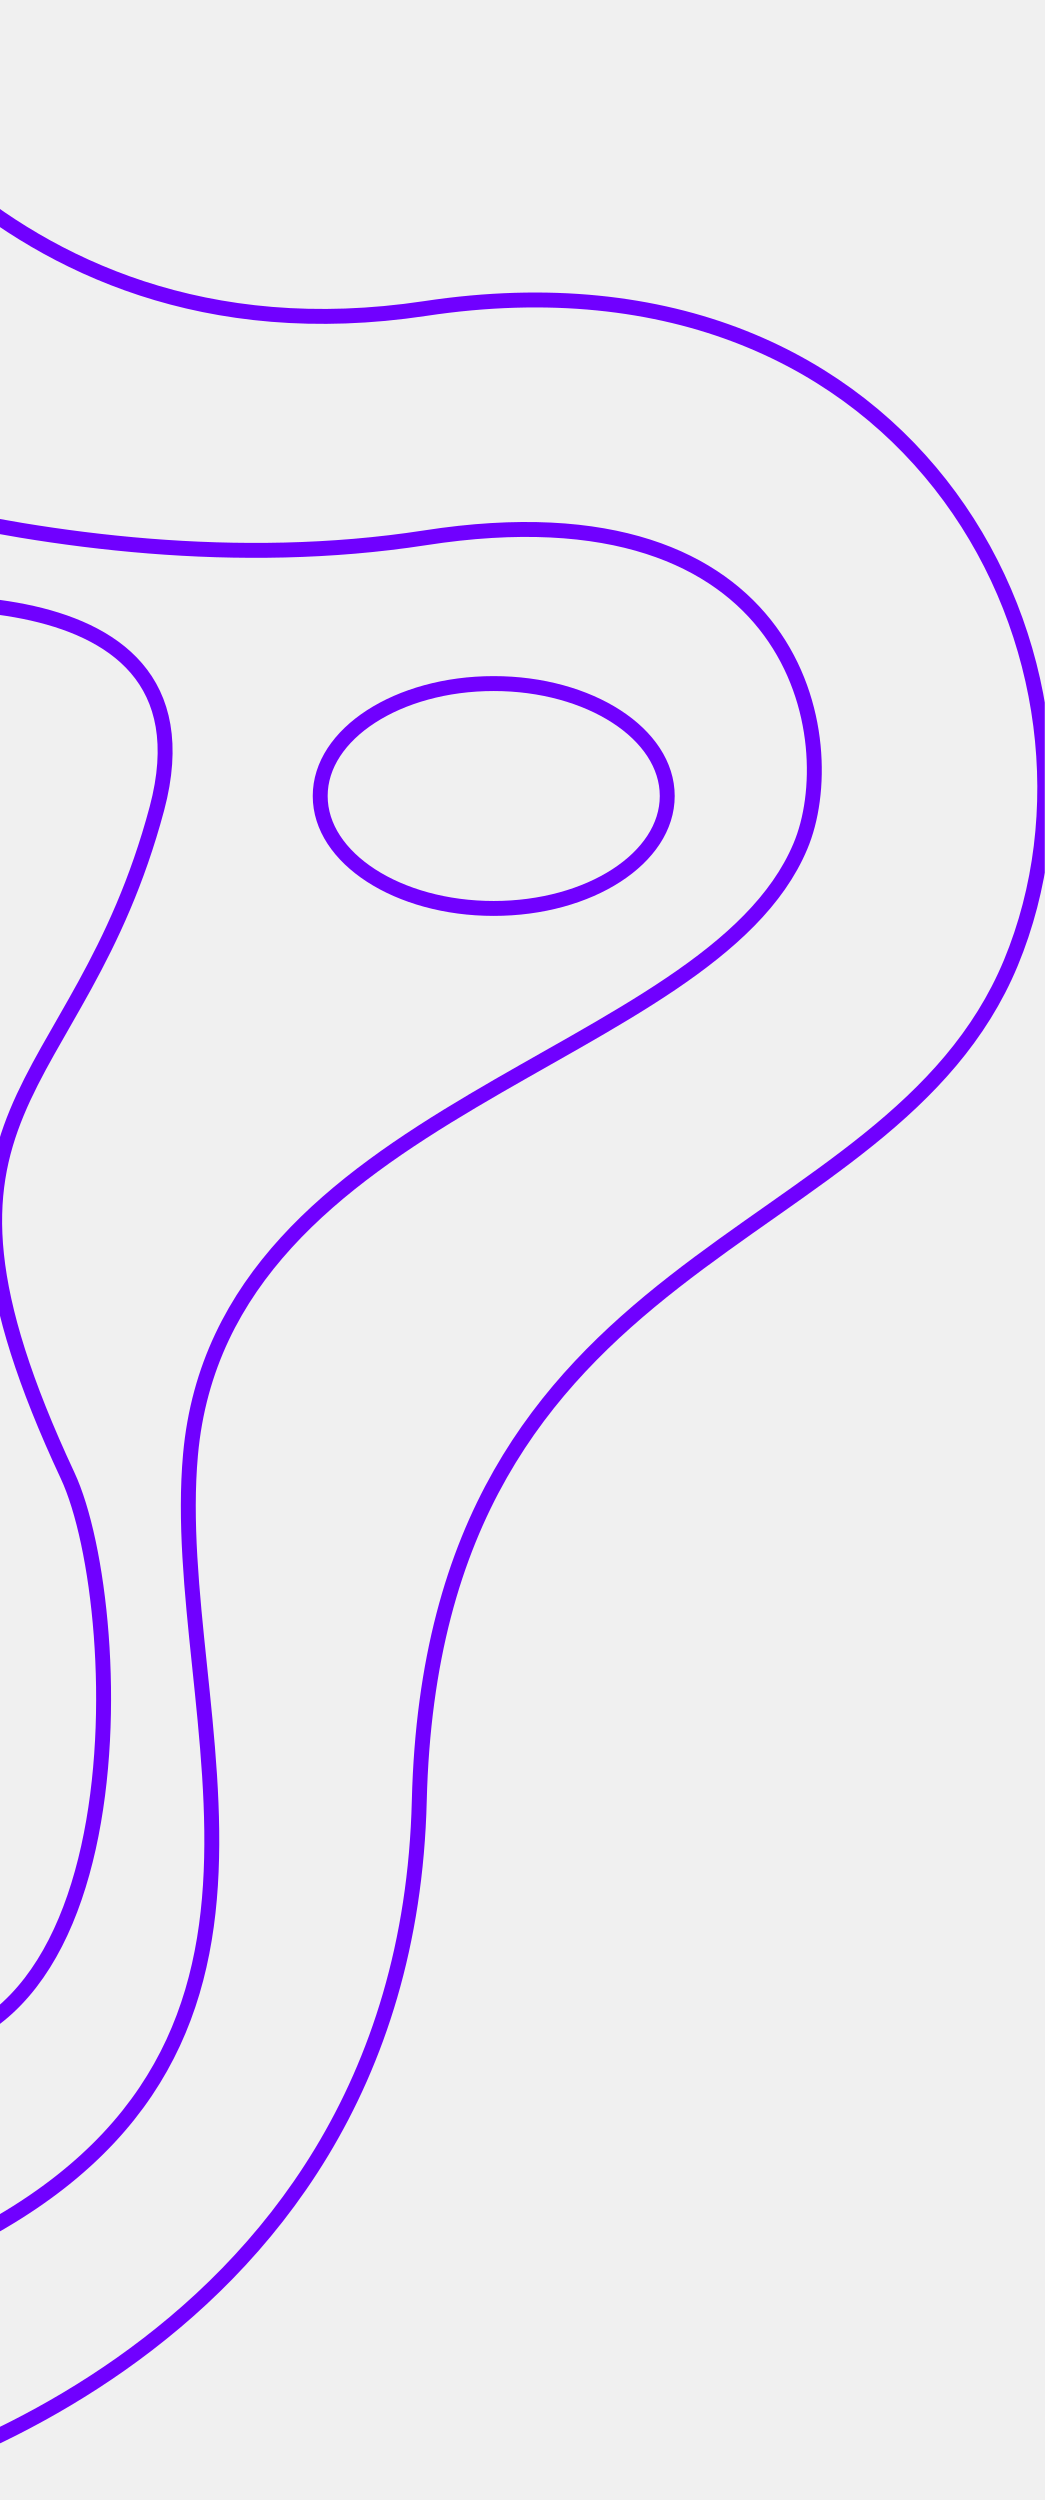
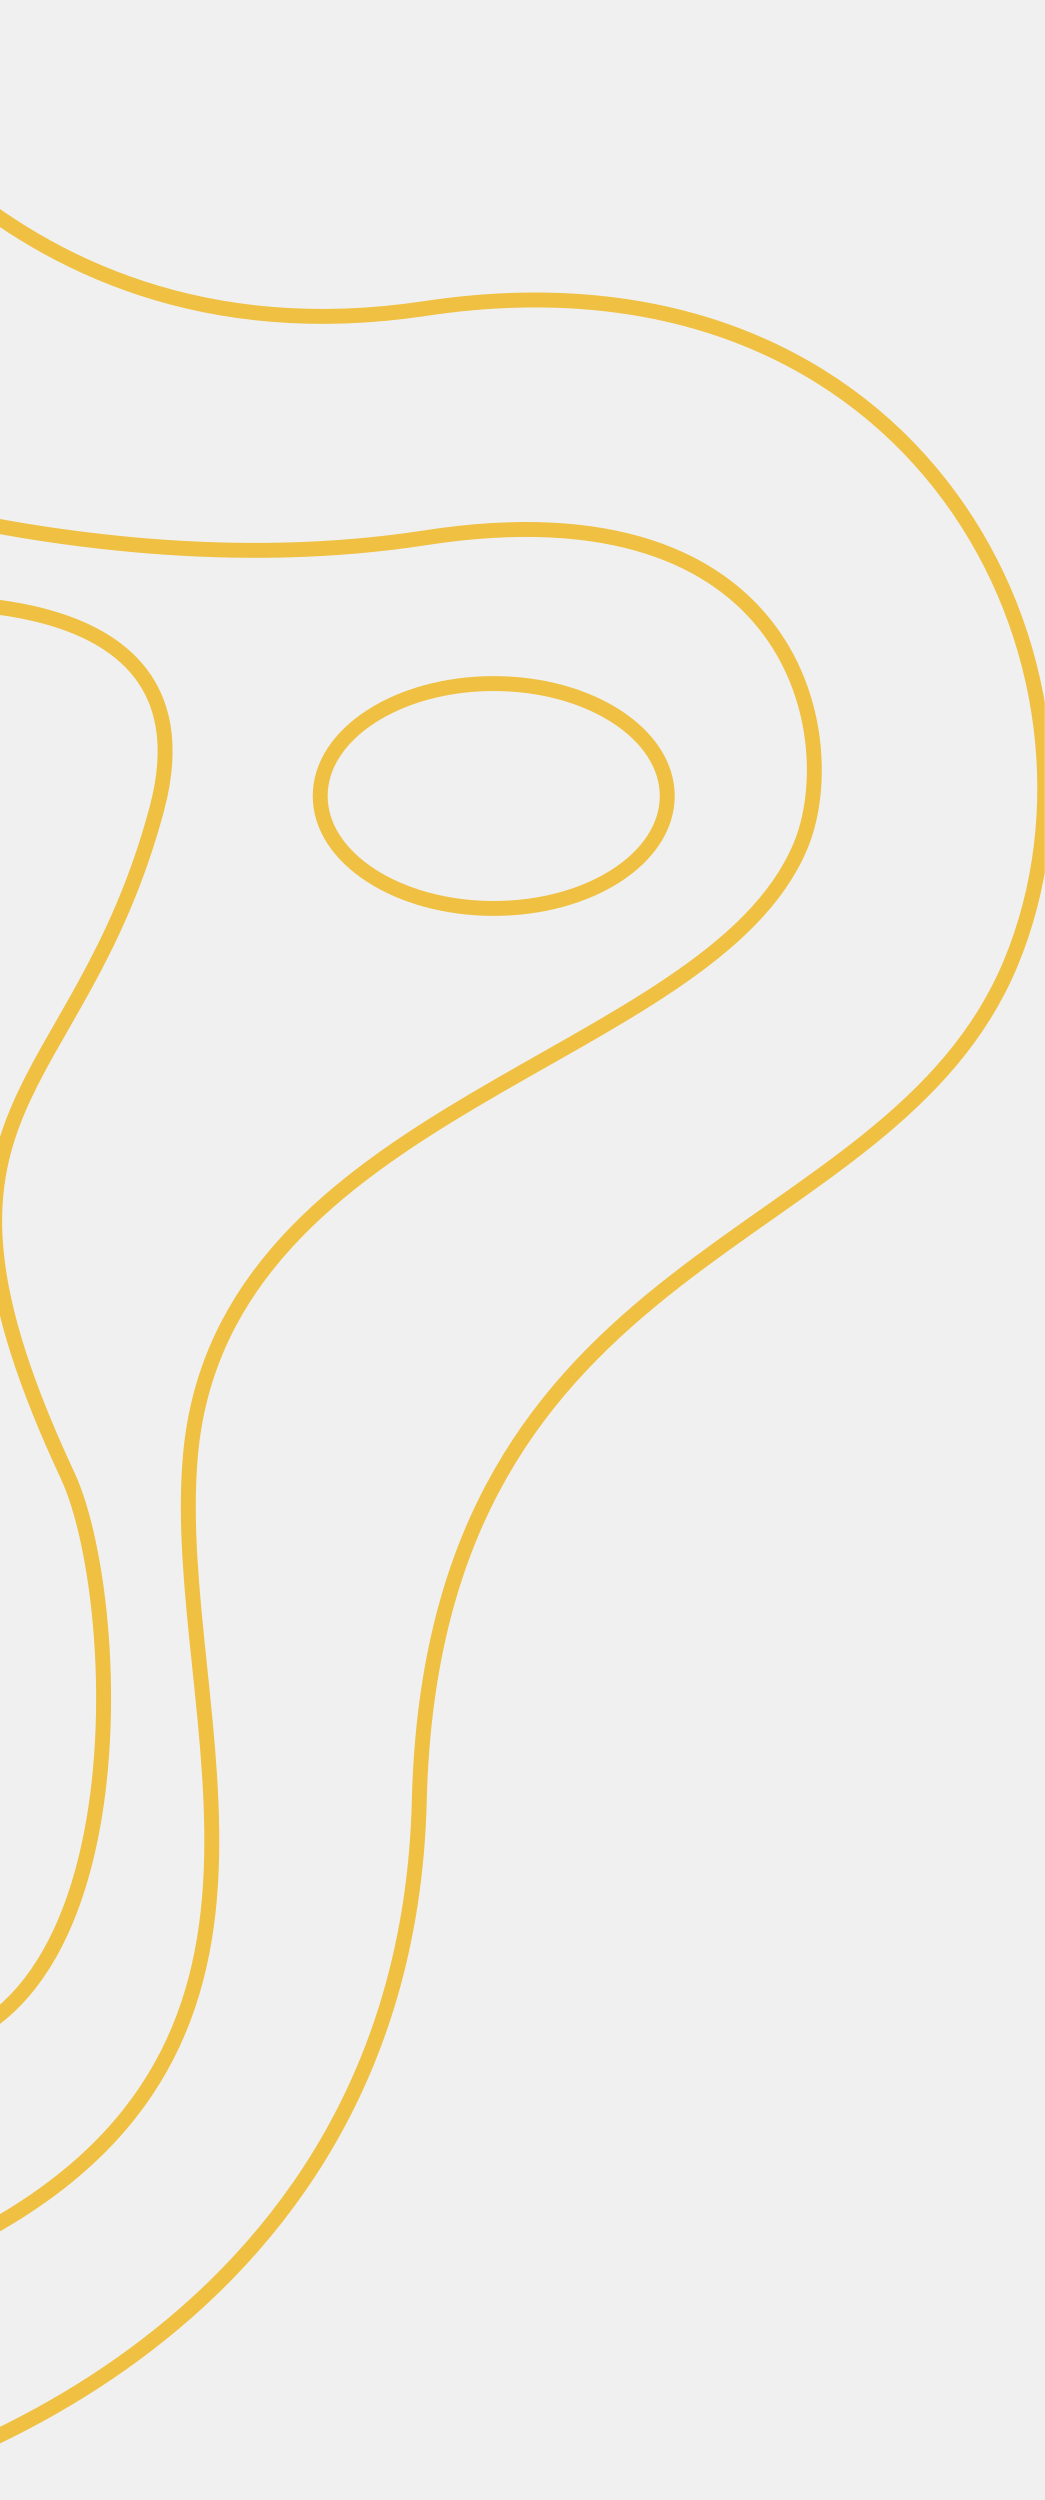
<svg xmlns="http://www.w3.org/2000/svg" width="140" height="335" viewBox="0 0 140 335" fill="none">
  <g clip-path="url(#clip0)">
-     <path d="M-26.162 -2.80142e-06C-26.162 -2.80142e-06 -2.227 50.259 56.984 41.339C123.376 31.33 151.87 89.368 135.457 129.02C118.988 168.673 58.067 165.899 56.186 241.287C54.306 318.308 -22.401 334.517 -22.401 334.517" stroke="#7000ff" stroke-width="2" stroke-miterlimit="10" />
-     <path d="M-44 58.092C-44 58.092 6.606 79.849 56.927 72.071C107.248 64.238 113.175 99.43 107.248 113.409C95.052 142.455 29.743 148.058 25.526 194.944C22.335 230.191 47.581 277.622 -9.693 302.751" stroke="#7000ff" stroke-width="2" stroke-miterlimit="10" />
-     <path d="M-21.432 81.535C-21.432 81.535 30.256 73.703 21.024 108.351C10.424 148.058 -14.423 147.459 9.056 197.718C17.433 215.614 19.884 287.63 -26.162 273.107" stroke="#7000ff" stroke-width="2" stroke-miterlimit="10" />
-     <path d="M89.411 106.664C89.411 98.343 79.001 91.598 66.159 91.598C53.318 91.598 42.908 98.343 42.908 106.664C42.908 114.986 53.318 121.731 66.159 121.731C79.001 121.731 89.411 114.986 89.411 106.664Z" stroke="#7000ff" stroke-width="2" stroke-miterlimit="10" />
+     <path d="M-26.162 -2.80142e-06C-26.162 -2.80142e-06 -2.227 50.259 56.984 41.339C123.376 31.33 151.87 89.368 135.457 129.02C118.988 168.673 58.067 165.899 56.186 241.287C54.306 318.308 -22.401 334.517 -22.401 334.517" stroke="#efc041" stroke-width="2" stroke-miterlimit="10" />
+     <path d="M-44 58.092C-44 58.092 6.606 79.849 56.927 72.071C107.248 64.238 113.175 99.43 107.248 113.409C95.052 142.455 29.743 148.058 25.526 194.944C22.335 230.191 47.581 277.622 -9.693 302.751" stroke="#efc041" stroke-width="2" stroke-miterlimit="10" />
+     <path d="M-21.432 81.535C-21.432 81.535 30.256 73.703 21.024 108.351C10.424 148.058 -14.423 147.459 9.056 197.718C17.433 215.614 19.884 287.63 -26.162 273.107" stroke="#efc041" stroke-width="2" stroke-miterlimit="10" />
+     <path d="M89.411 106.664C89.411 98.343 79.001 91.598 66.159 91.598C53.318 91.598 42.908 98.343 42.908 106.664C42.908 114.986 53.318 121.731 66.159 121.731C79.001 121.731 89.411 114.986 89.411 106.664Z" stroke="#efc041" stroke-width="2" stroke-miterlimit="10" />
  </g>
  <defs>
    <clipPath id="clip0">
      <rect width="140" height="335" fill="white" />
    </clipPath>
  </defs>
</svg>
